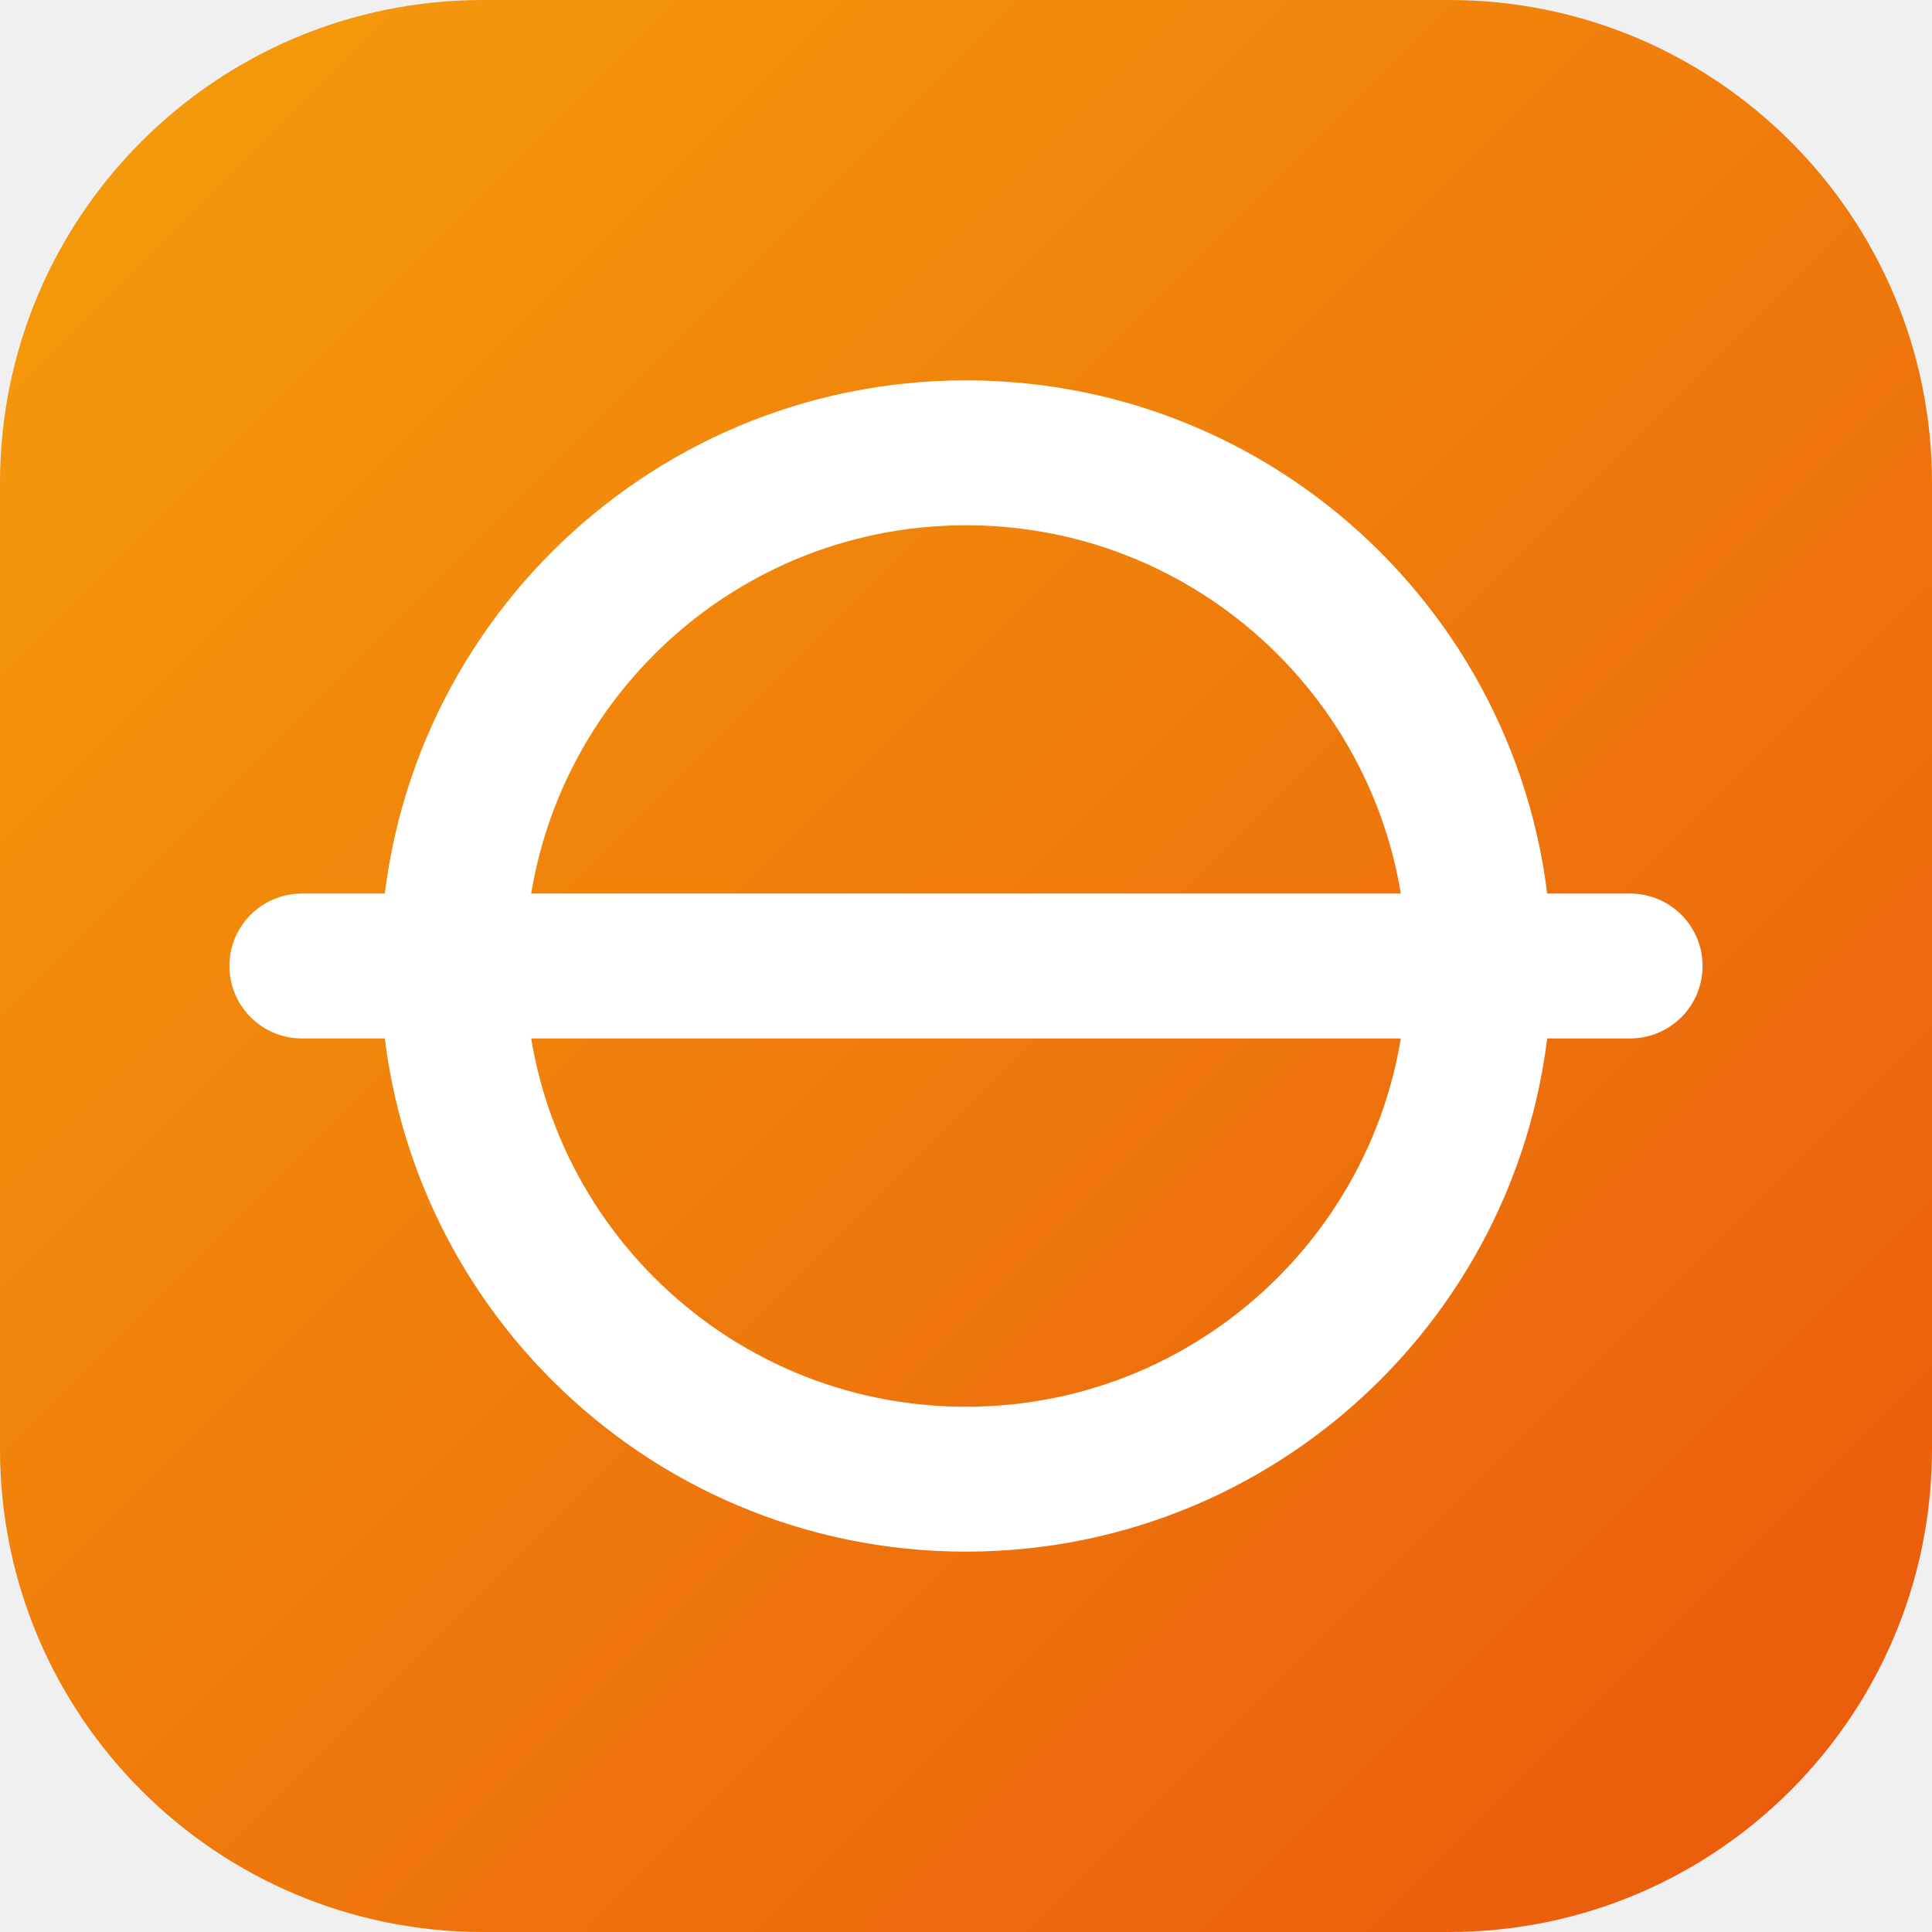
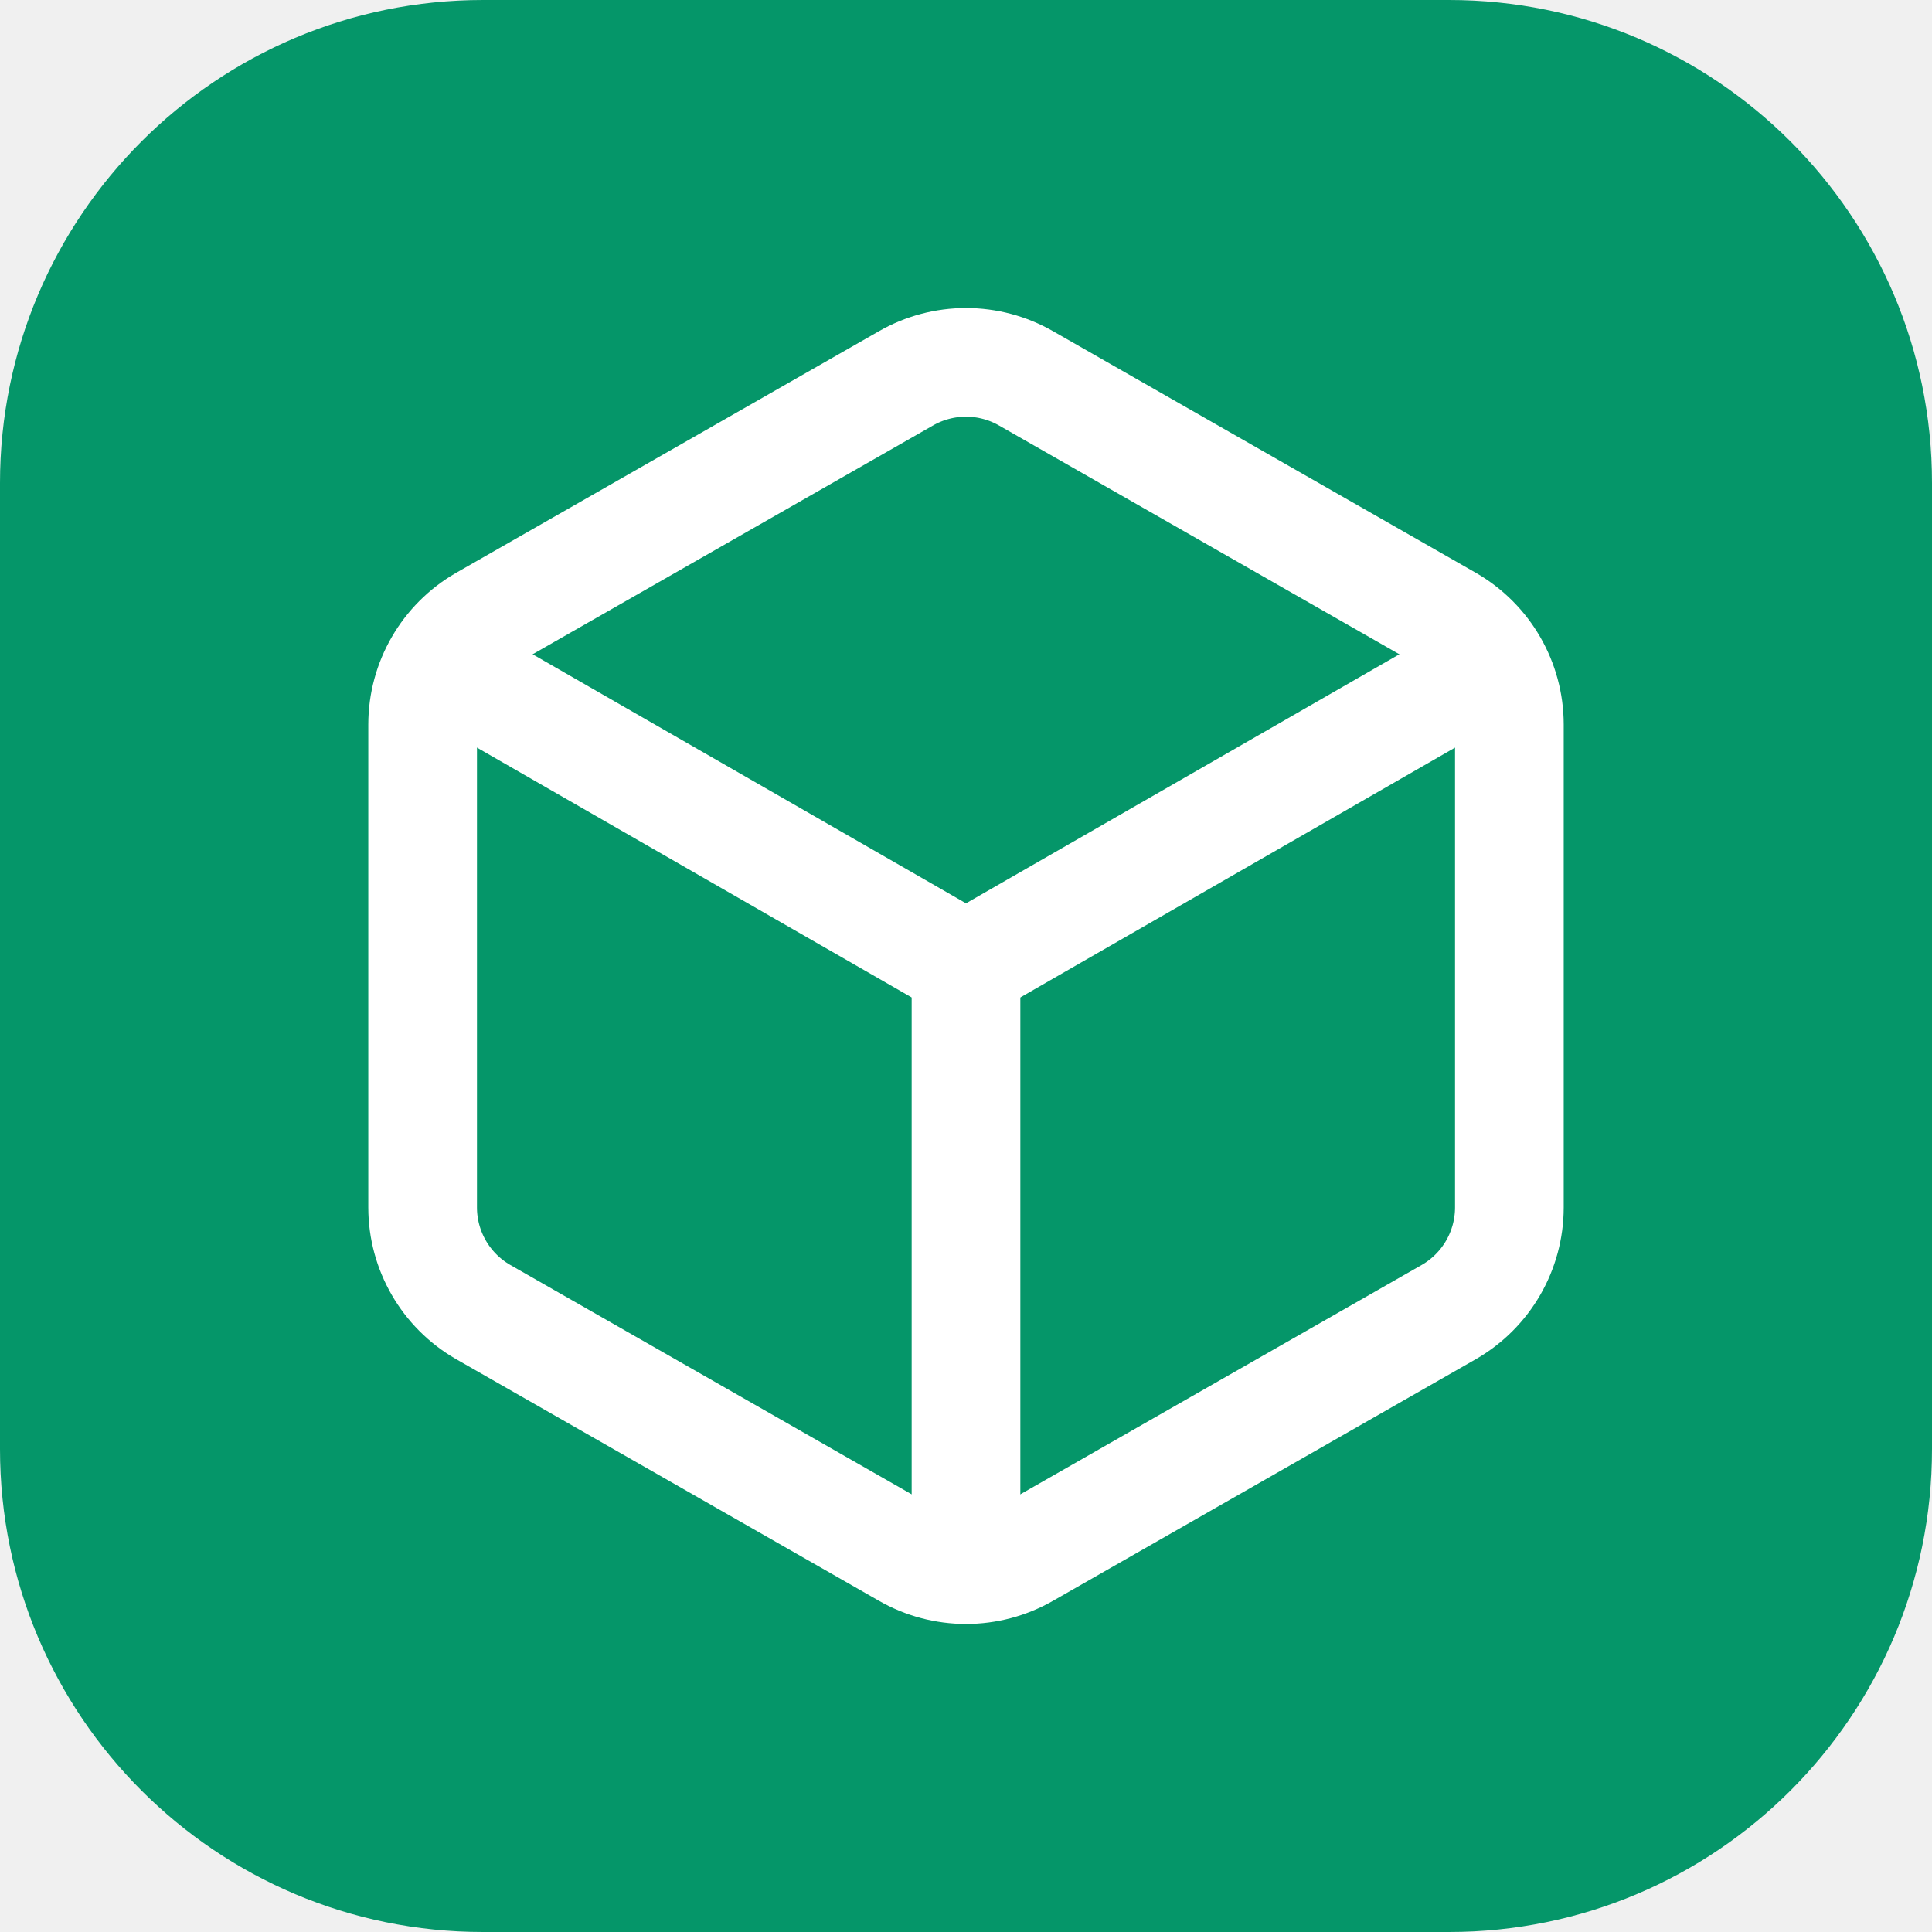
<svg xmlns="http://www.w3.org/2000/svg" viewBox="0 0 32 32">
-   <defs>
-     <linearGradient id="g" x1="0%" y1="0%" x2="100%" y2="100%">
-       <stop offset="0%" stop-color="#f59e0b" />
-       <stop offset="100%" stop-color="#ea580c" />
-     </linearGradient>
-   </defs>
-   <rect width="32" height="32" rx="8" fill="url(#g)" />
-   <circle cx="16" cy="16" r="8.5" fill="none" stroke="white" stroke-width="2.4" />
-   <line x1="5" y1="16" x2="27" y2="16" stroke="white" stroke-width="2.4" stroke-linecap="round" />
+   <rect width="32" height="32" rx="8" fill="#059669" />
+   <g transform="translate(4,4)" fill="none" stroke="white" stroke-width="1.8" stroke-linecap="round" stroke-linejoin="round">
+     <path d="M21 8a2 2 0 0 0-1-1.73l-7-4a2 2 0 0 0-2 0l-7 4A2 2 0 0 0 3 8v8a2 2 0 0 0 1 1.73l7 4a2 2 0 0 0 2 0l7-4a2 2 0 0 0 1-1.73Z" />
+     <path d="m3.3 7 8.7 5 8.7-5" />
+     <path d="M12 22V12" />
+   </g>
</svg>
